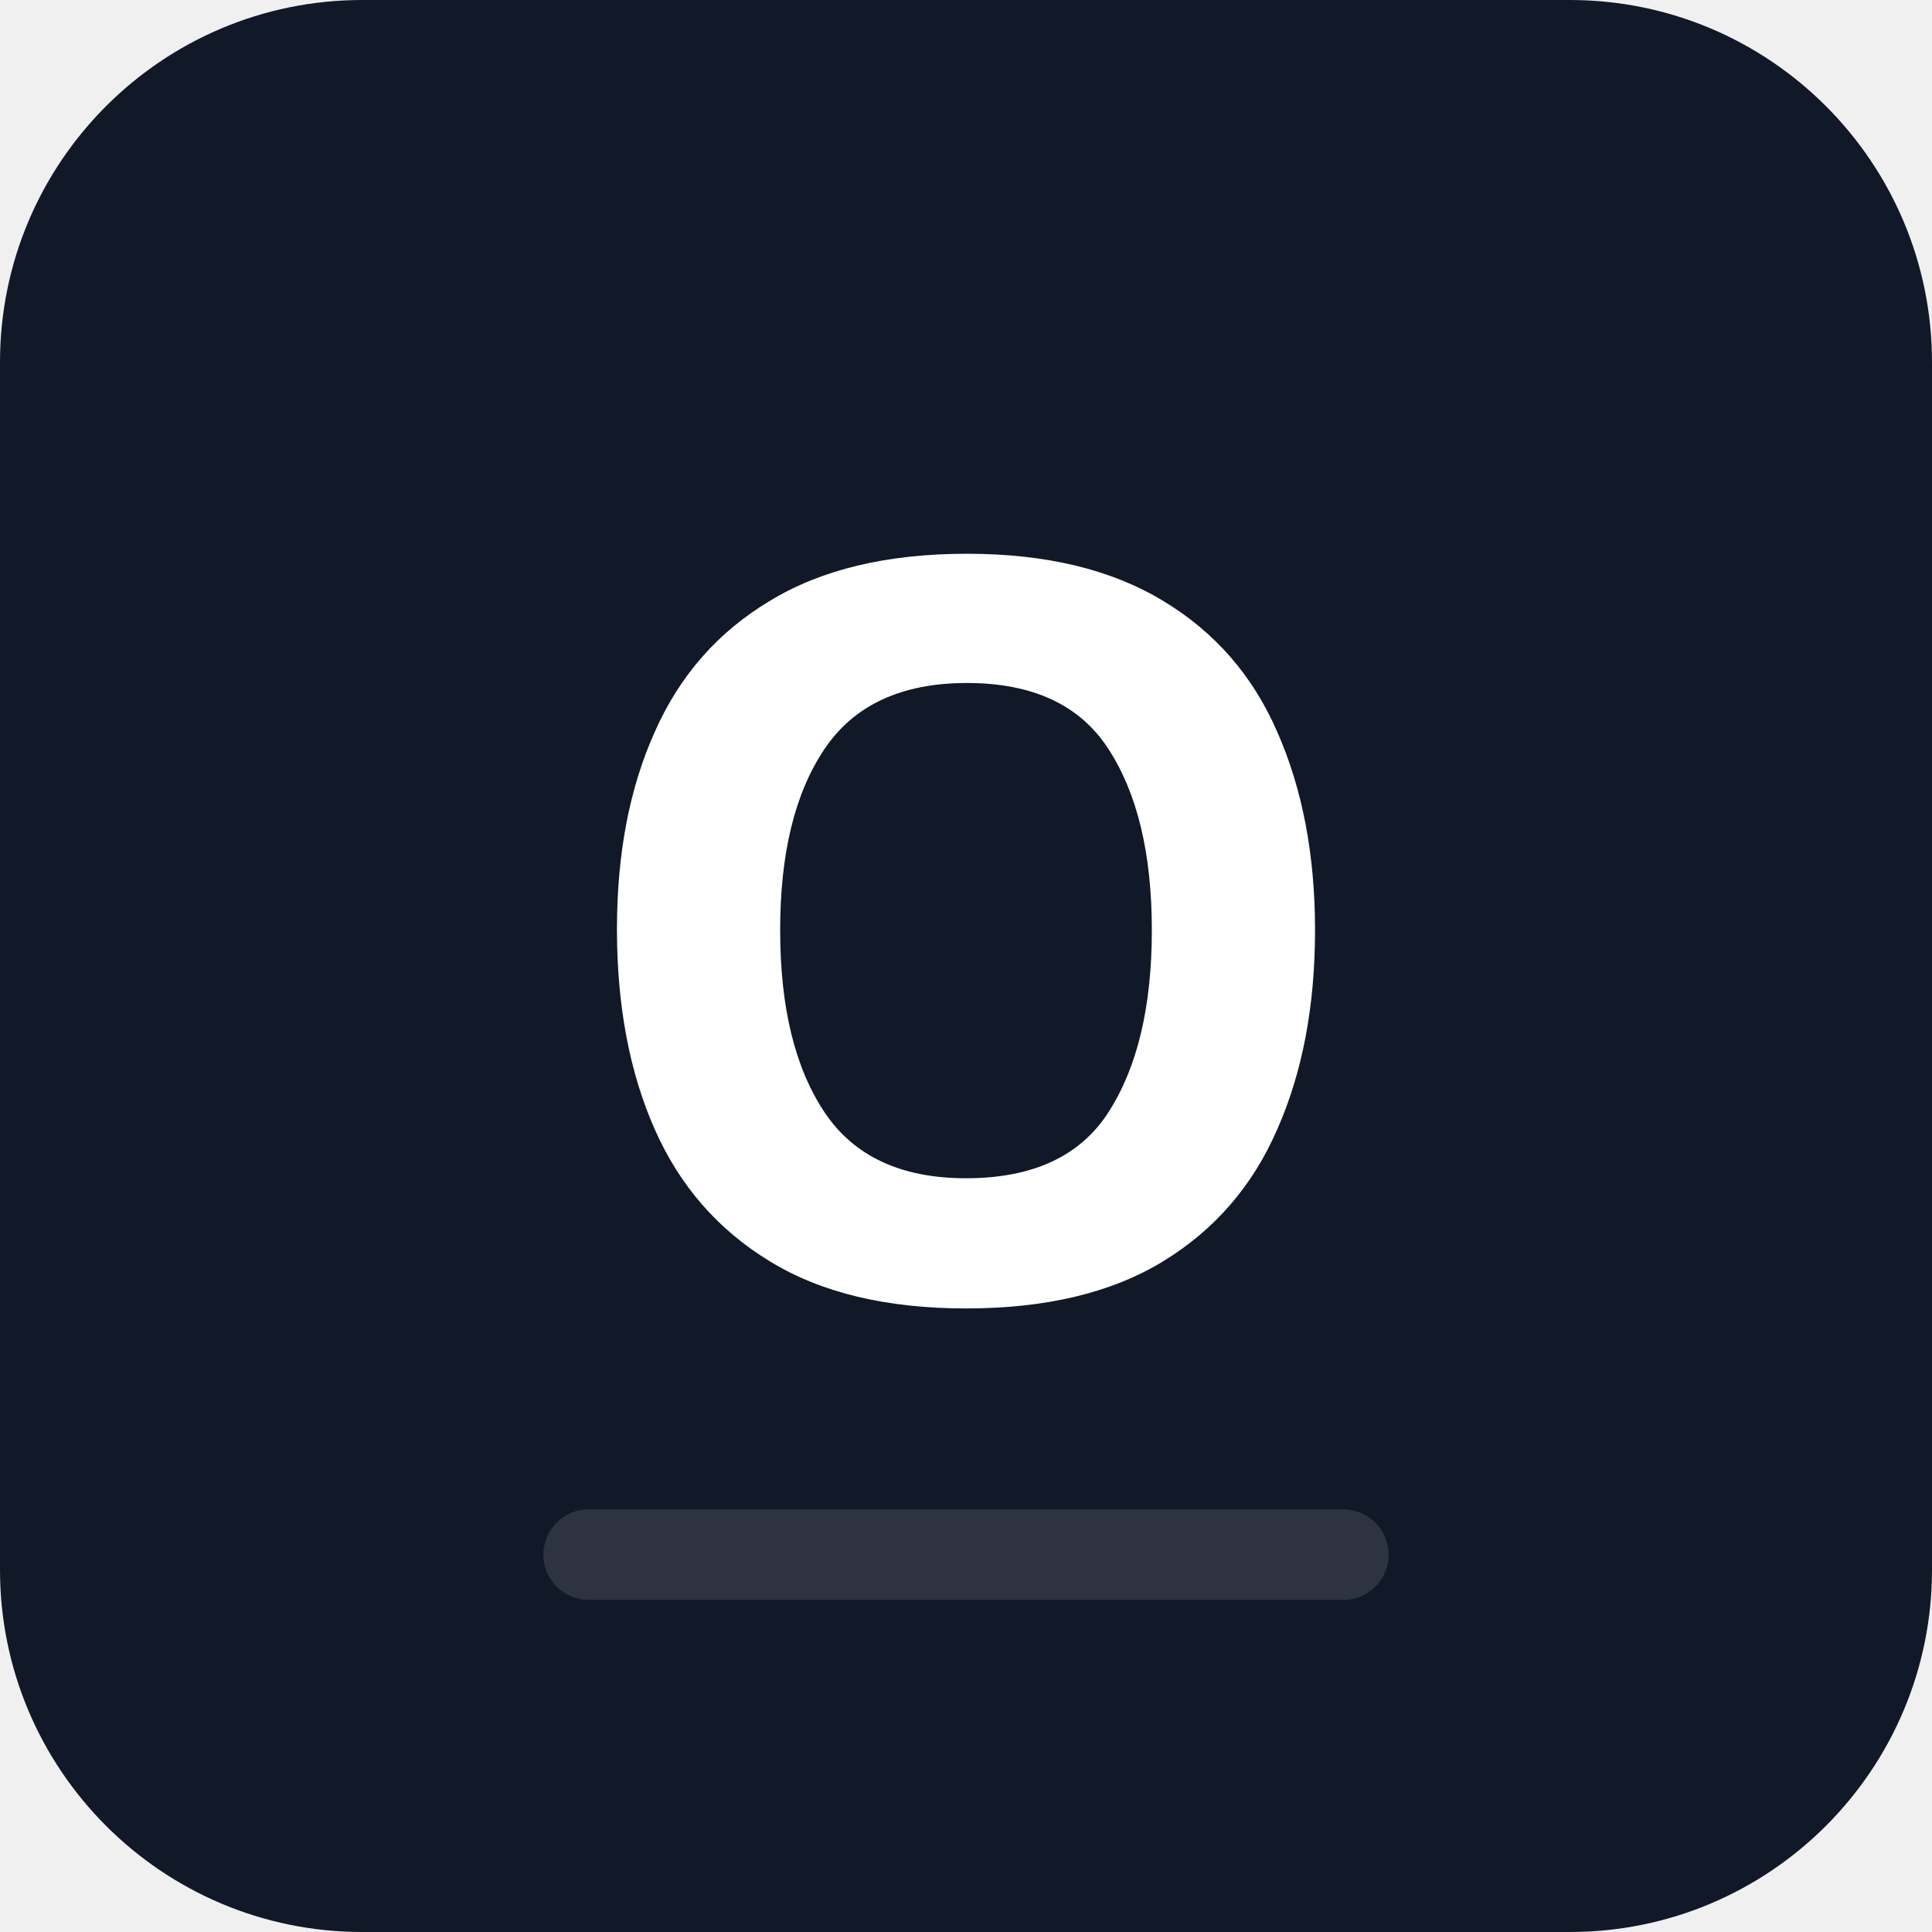
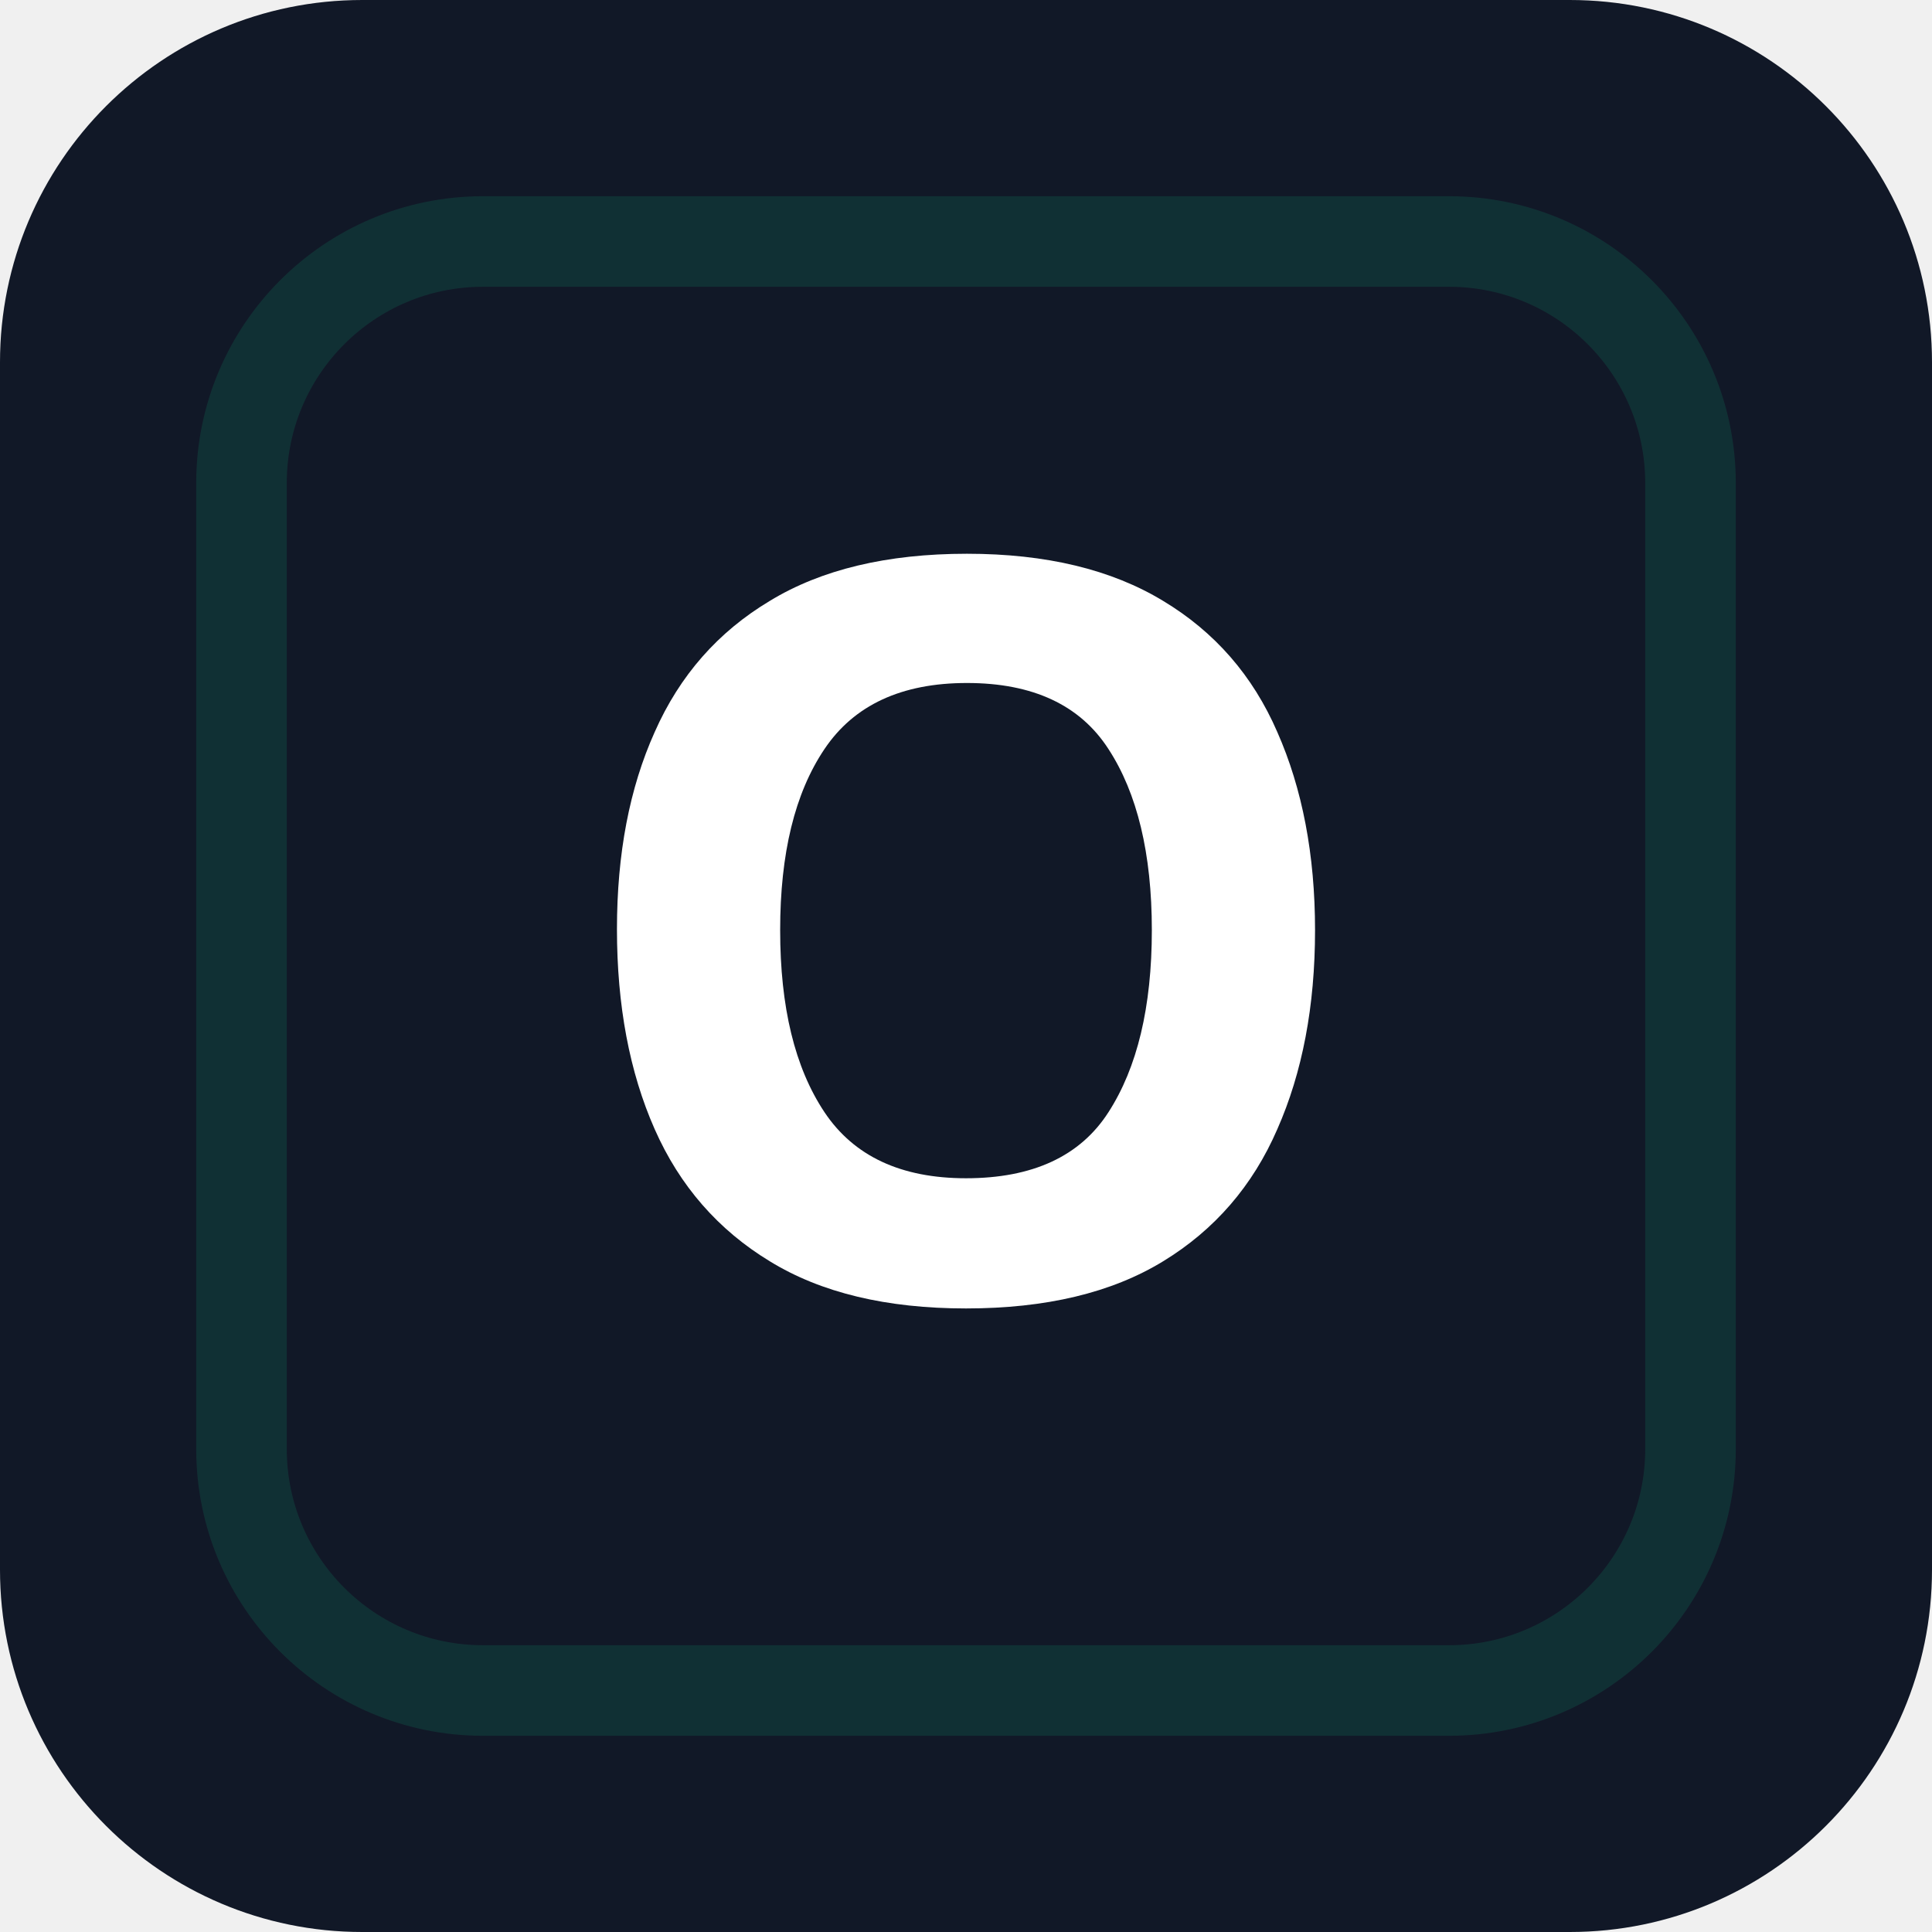
<svg xmlns="http://www.w3.org/2000/svg" width="32" height="32" viewBox="0 0 32 32" fill="none">
  <rect width="32" height="32" rx="6" fill="#111827" />
-   <text x="16" y="21.5" text-anchor="middle" font-family="Geist, system-ui, sans-serif" font-size="17" font-weight="700" fill="white">O</text>
-   <rect x="9" y="25" width="14" height="1.5" rx="0.75" fill="white" opacity="0.12" />
+   <rect x="4" y="4" width="24" height="24" rx="4" fill="none" stroke="#10b981" stroke-width="1.5" opacity="0.15" />
+   <text x="16" y="21.5" text-anchor="middle" font-family="system-ui, sans-serif" font-size="17" font-weight="800" fill="white">O</text>
</svg>
